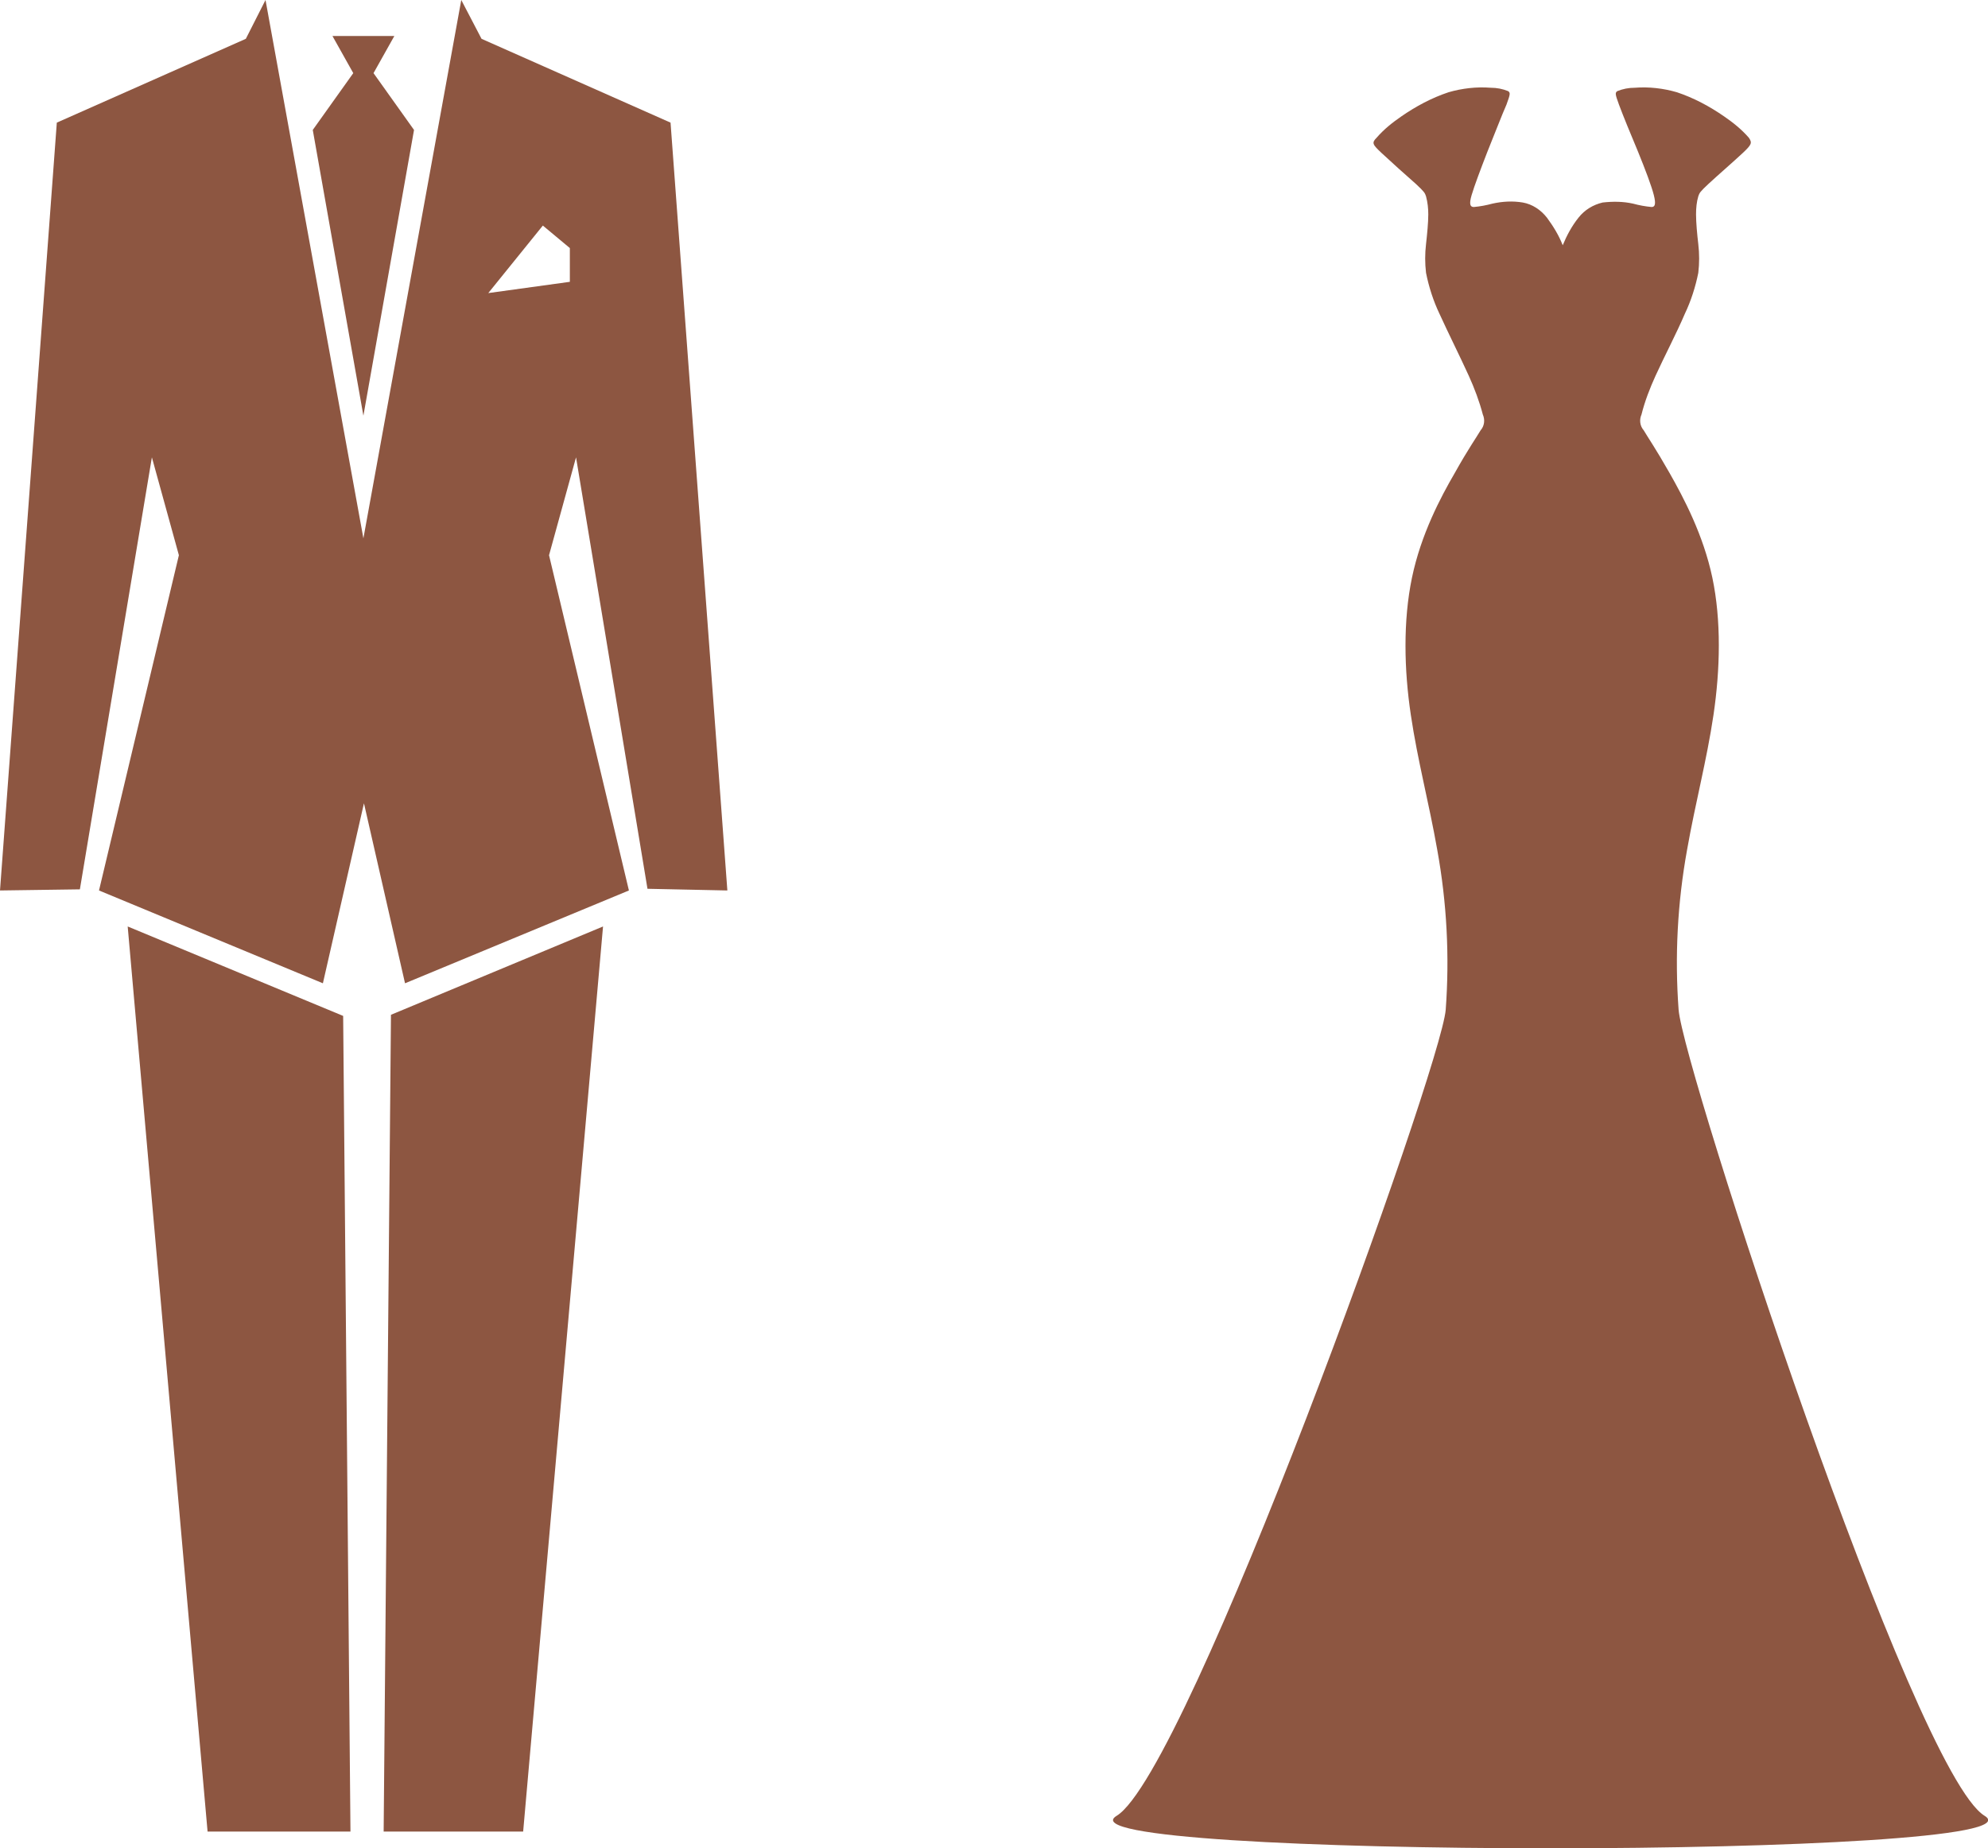
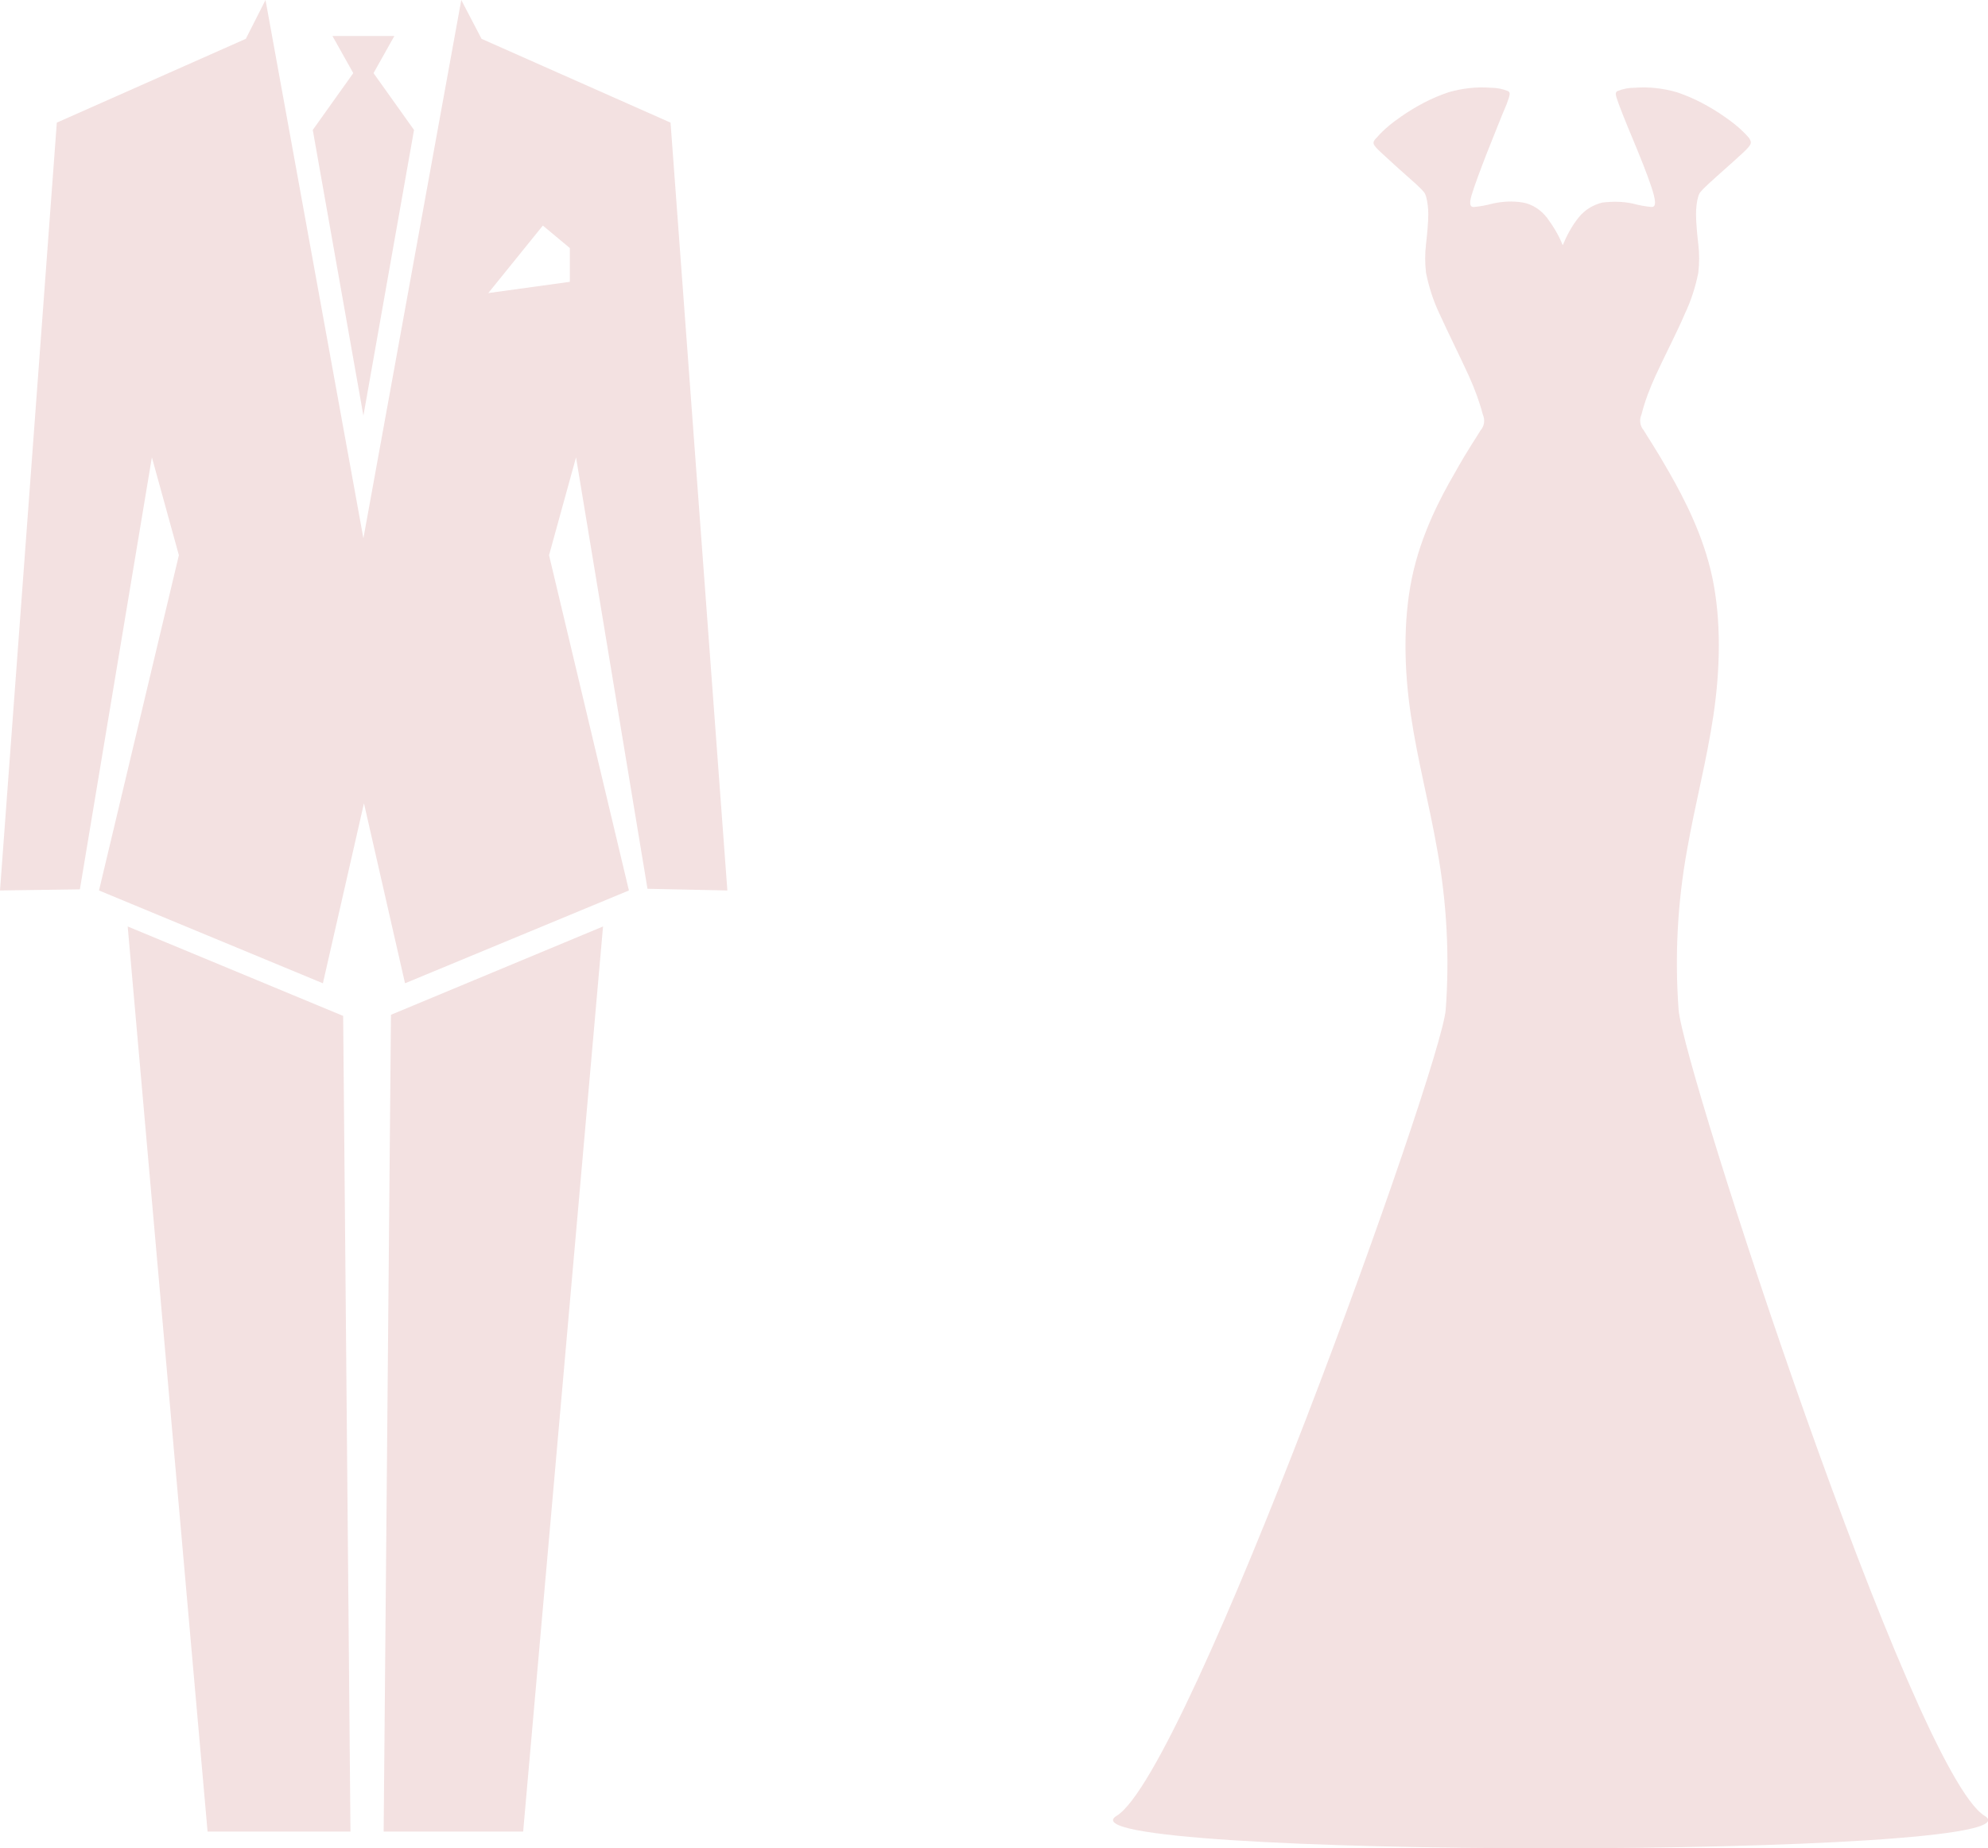
<svg xmlns="http://www.w3.org/2000/svg" version="1.1" id="Capa_x0020_1" x="0px" y="0px" viewBox="0 0 353.4 328.5" style="enable-background:new 0 0 353.4 328.5;" xml:space="preserve">
  <style type="text/css">
- 	.st0{fill-rule:evenodd;clip-rule:evenodd;fill:#8D5641;}
+ 	.st0{fill-rule:evenodd;clip-rule:evenodd;fill:#f3e1e1;}
</style>
-   <path fill="#8D5641" id="Trazado_26018" class="st0" d="M107.2,164.7l-37.7,15.7l-1.3,145.2H93L107.2,164.7z" />
+   <path fill="#f3e1e1" id="Trazado_26018" class="st0" d="M107.2,164.7l-37.7,15.7l-1.3,145.2H93L107.2,164.7z" />
  <path id="Trazado_26019" class="st0" d="M22.7,164.7l38.3,15.9l0-0.1l1.3,145.1H36.9L22.7,164.7z" />
-   <path fill="#8D5641" id="Trazado_26020" class="st0" d="M14.2,158.1L0,158.3L10.1,21.8L43.7,6.9L47.2,0l17.4,95.7L82,0l3.6,6.9l33.6,14.9  l10.1,136.5l-14.2-0.3l-12.7-76.7l-4.8,17.4l14.2,59.6l-39.8,16.5l-7.3-32l-7.3,32l-39.8-16.5l14.2-59.6l-4.8-17.4L14.2,158.1  L14.2,158.1z M64.6,6.4h-5.5l3.7,6.6l-7.2,10.1l9,50.8l9-50.8L66.4,13l3.7-6.6C70.1,6.4,64.6,6.4,64.6,6.4z M96.5,40.1l-9.7,12  l14.5-2v-6L96.5,40.1L96.5,40.1z" />
-   <path fill="#8D5641" id="Trazado_26021" class="st0" d="M245.6,27.2c1.6,1.5,4.5,4.1,6.1,5.5c1.5,1.4,1.6,1.6,1.8,2.2c0.3,1.1,0.4,2.2,0.4,3.2  c0,1.5-0.2,3.5-0.4,5.3c-0.2,1.7-0.2,3.4,0,5.1c0.5,2.5,1.3,5,2.4,7.3c1.5,3.3,3.7,7.7,5.2,11c1,2.2,1.9,4.6,2.5,6.9  c0.4,0.9,0.3,2-0.4,2.8c-0.7,1.2-2.2,3.3-4.6,7.6c-2.5,4.3-6,10.9-7.6,18.6c-1.6,7.7-1.4,16.4-0.2,24.4c1.2,8.1,3.2,15.5,4.7,24  c1.7,9.4,2.2,18.9,1.5,28.4c-0.8,10.3-45.8,135.6-58.5,143.3c-12.7,7.7,166.9,7.7,154.3,0c-12.7-7.7-53.6-132.9-54.4-143.3  c-0.7-9.5-0.2-19,1.5-28.4c1.5-8.5,3.5-15.9,4.7-24s1.4-16.8-0.2-24.4s-5.1-14.2-7.6-18.6s-3.9-6.4-4.6-7.6  c-0.7-0.8-0.8-1.9-0.4-2.8c0.6-2.4,1.5-4.7,2.5-6.9c1.5-3.3,3.8-7.7,5.2-11c1.1-2.3,1.9-4.8,2.4-7.3c0.2-1.7,0.2-3.4,0-5.1  c-0.2-1.7-0.4-3.8-0.4-5.3c0-1.1,0.1-2.2,0.4-3.2c0.2-0.6,0.3-0.8,1.8-2.2c1.5-1.4,4.5-4,6.1-5.5s1.7-1.8,1.1-2.7  c-1.3-1.5-2.8-2.7-4.4-3.8c-2.6-1.8-5.4-3.3-8.4-4.3c-2.4-0.7-5-1-7.5-0.8c-1.1,0-2.1,0.2-3.1,0.6c-0.4,0.3-0.4,0.5,0.3,2.4  s2.1,5.3,3.4,8.4c1.3,3.2,2.4,6.1,2.8,7.7s0.2,2.1-0.4,2.1c-1.1-0.1-2.2-0.3-3.3-0.6c-1.8-0.4-3.6-0.4-5.4-0.2  c-1.7,0.4-3.2,1.3-4.3,2.7c-1.2,1.5-2.1,3.2-2.8,4.9c-0.7-1.8-1.7-3.4-2.8-4.9c-1.1-1.4-2.6-2.4-4.3-2.7c-1.8-0.3-3.6-0.2-5.4,0.2  c-1.1,0.3-2.2,0.5-3.3,0.6c-0.6,0-0.9-0.4-0.4-2.1s1.6-4.6,2.8-7.7c1.3-3.2,2.6-6.6,3.4-8.4c0.7-1.9,0.7-2.1,0.3-2.4  c-1-0.4-2-0.6-3.1-0.6c-2.5-0.2-5.1,0.1-7.5,0.8c-3,1-5.8,2.5-8.4,4.3c-1.6,1.1-3.1,2.3-4.4,3.8C243.8,25.4,244,25.7,245.6,27.2z" />
+   <path fill="#f3e1e1" id="Trazado_26020" class="st0" d="M14.2,158.1L0,158.3L10.1,21.8L43.7,6.9L47.2,0l17.4,95.7L82,0l3.6,6.9l33.6,14.9  l10.1,136.5l-14.2-0.3l-12.7-76.7l-4.8,17.4l14.2,59.6l-39.8,16.5l-7.3-32l-7.3,32l-39.8-16.5l14.2-59.6l-4.8-17.4L14.2,158.1  L14.2,158.1z M64.6,6.4h-5.5l3.7,6.6l-7.2,10.1l9,50.8l9-50.8L66.4,13l3.7-6.6C70.1,6.4,64.6,6.4,64.6,6.4z M96.5,40.1l-9.7,12  l14.5-2v-6L96.5,40.1L96.5,40.1z" />
+   <path fill="#f3e1e1" id="Trazado_26021" class="st0" d="M245.6,27.2c1.6,1.5,4.5,4.1,6.1,5.5c1.5,1.4,1.6,1.6,1.8,2.2c0.3,1.1,0.4,2.2,0.4,3.2  c0,1.5-0.2,3.5-0.4,5.3c-0.2,1.7-0.2,3.4,0,5.1c0.5,2.5,1.3,5,2.4,7.3c1.5,3.3,3.7,7.7,5.2,11c1,2.2,1.9,4.6,2.5,6.9  c0.4,0.9,0.3,2-0.4,2.8c-0.7,1.2-2.2,3.3-4.6,7.6c-2.5,4.3-6,10.9-7.6,18.6c-1.6,7.7-1.4,16.4-0.2,24.4c1.2,8.1,3.2,15.5,4.7,24  c1.7,9.4,2.2,18.9,1.5,28.4c-0.8,10.3-45.8,135.6-58.5,143.3c-12.7,7.7,166.9,7.7,154.3,0c-12.7-7.7-53.6-132.9-54.4-143.3  c-0.7-9.5-0.2-19,1.5-28.4c1.5-8.5,3.5-15.9,4.7-24s1.4-16.8-0.2-24.4s-5.1-14.2-7.6-18.6s-3.9-6.4-4.6-7.6  c-0.7-0.8-0.8-1.9-0.4-2.8c0.6-2.4,1.5-4.7,2.5-6.9c1.5-3.3,3.8-7.7,5.2-11c1.1-2.3,1.9-4.8,2.4-7.3c0.2-1.7,0.2-3.4,0-5.1  c-0.2-1.7-0.4-3.8-0.4-5.3c0-1.1,0.1-2.2,0.4-3.2c0.2-0.6,0.3-0.8,1.8-2.2c1.5-1.4,4.5-4,6.1-5.5s1.7-1.8,1.1-2.7  c-1.3-1.5-2.8-2.7-4.4-3.8c-2.6-1.8-5.4-3.3-8.4-4.3c-2.4-0.7-5-1-7.5-0.8c-1.1,0-2.1,0.2-3.1,0.6c-0.4,0.3-0.4,0.5,0.3,2.4  s2.1,5.3,3.4,8.4c1.3,3.2,2.4,6.1,2.8,7.7s0.2,2.1-0.4,2.1c-1.1-0.1-2.2-0.3-3.3-0.6c-1.8-0.4-3.6-0.4-5.4-0.2  c-1.7,0.4-3.2,1.3-4.3,2.7c-1.2,1.5-2.1,3.2-2.8,4.9c-0.7-1.8-1.7-3.4-2.8-4.9c-1.1-1.4-2.6-2.4-4.3-2.7c-1.8-0.3-3.6-0.2-5.4,0.2  c-1.1,0.3-2.2,0.5-3.3,0.6c-0.6,0-0.9-0.4-0.4-2.1s1.6-4.6,2.8-7.7c1.3-3.2,2.6-6.6,3.4-8.4c0.7-1.9,0.7-2.1,0.3-2.4  c-1-0.4-2-0.6-3.1-0.6c-2.5-0.2-5.1,0.1-7.5,0.8c-3,1-5.8,2.5-8.4,4.3c-1.6,1.1-3.1,2.3-4.4,3.8C243.8,25.4,244,25.7,245.6,27.2z" />
</svg>
